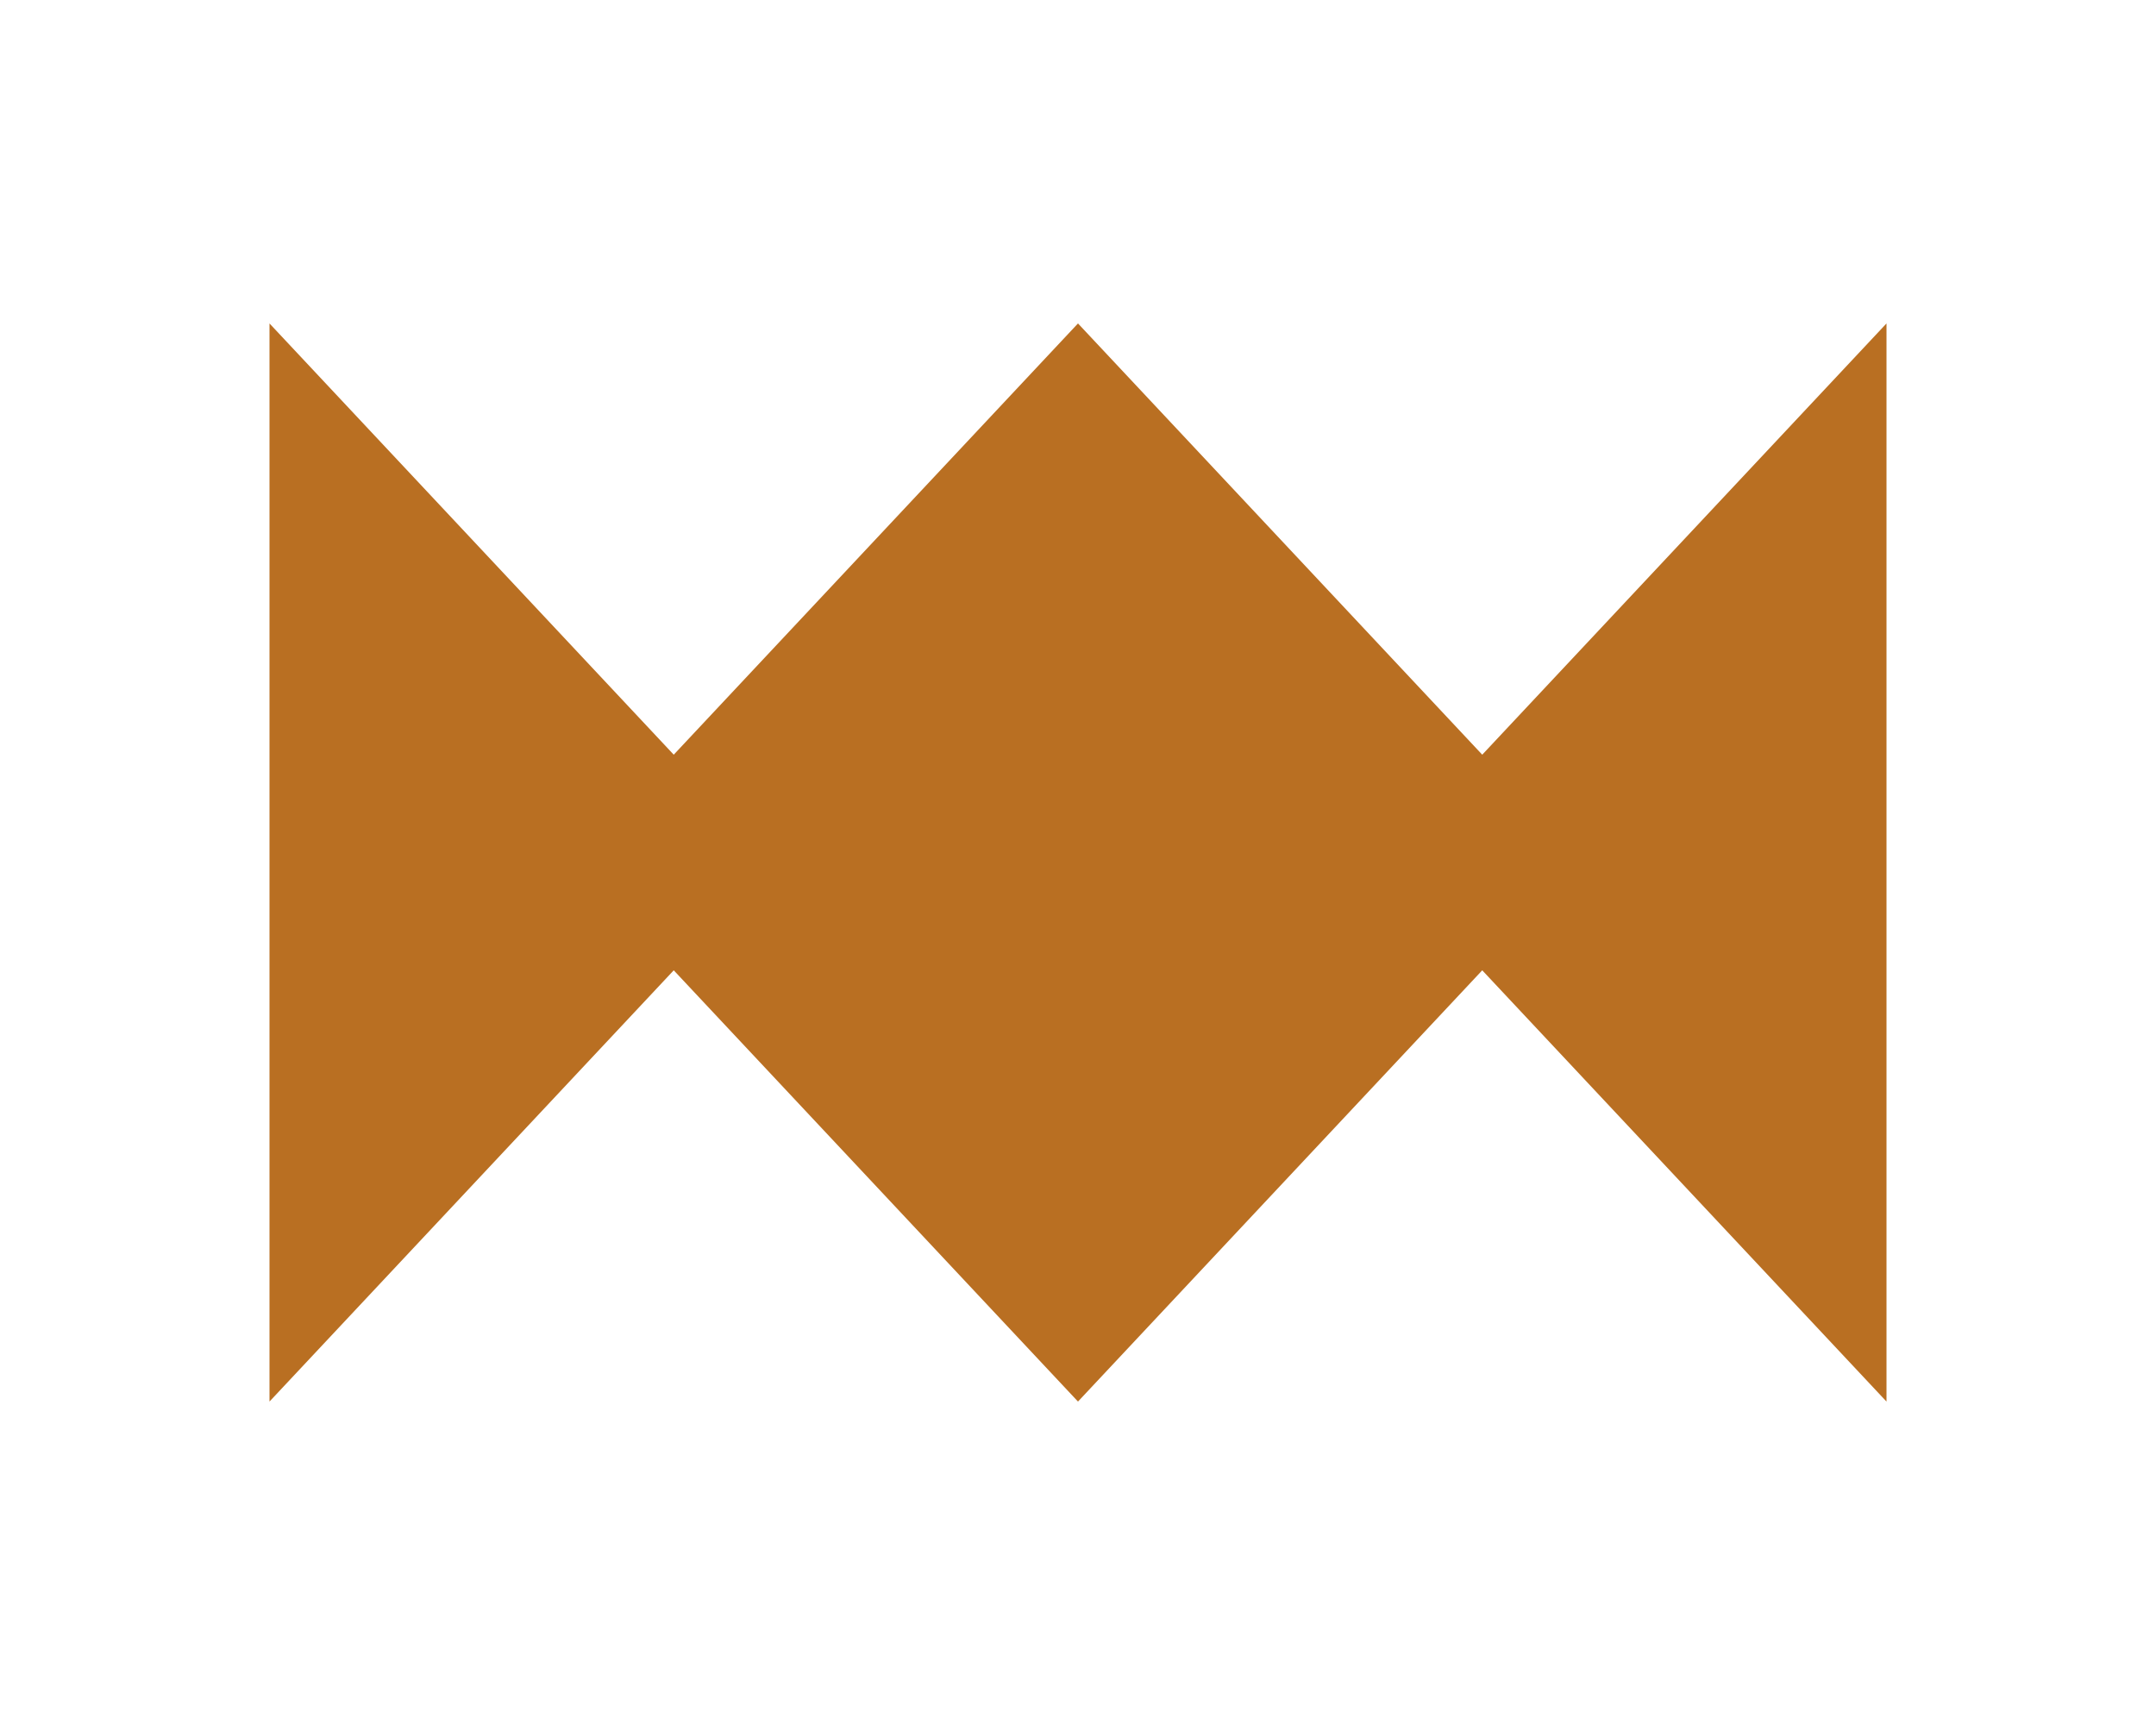
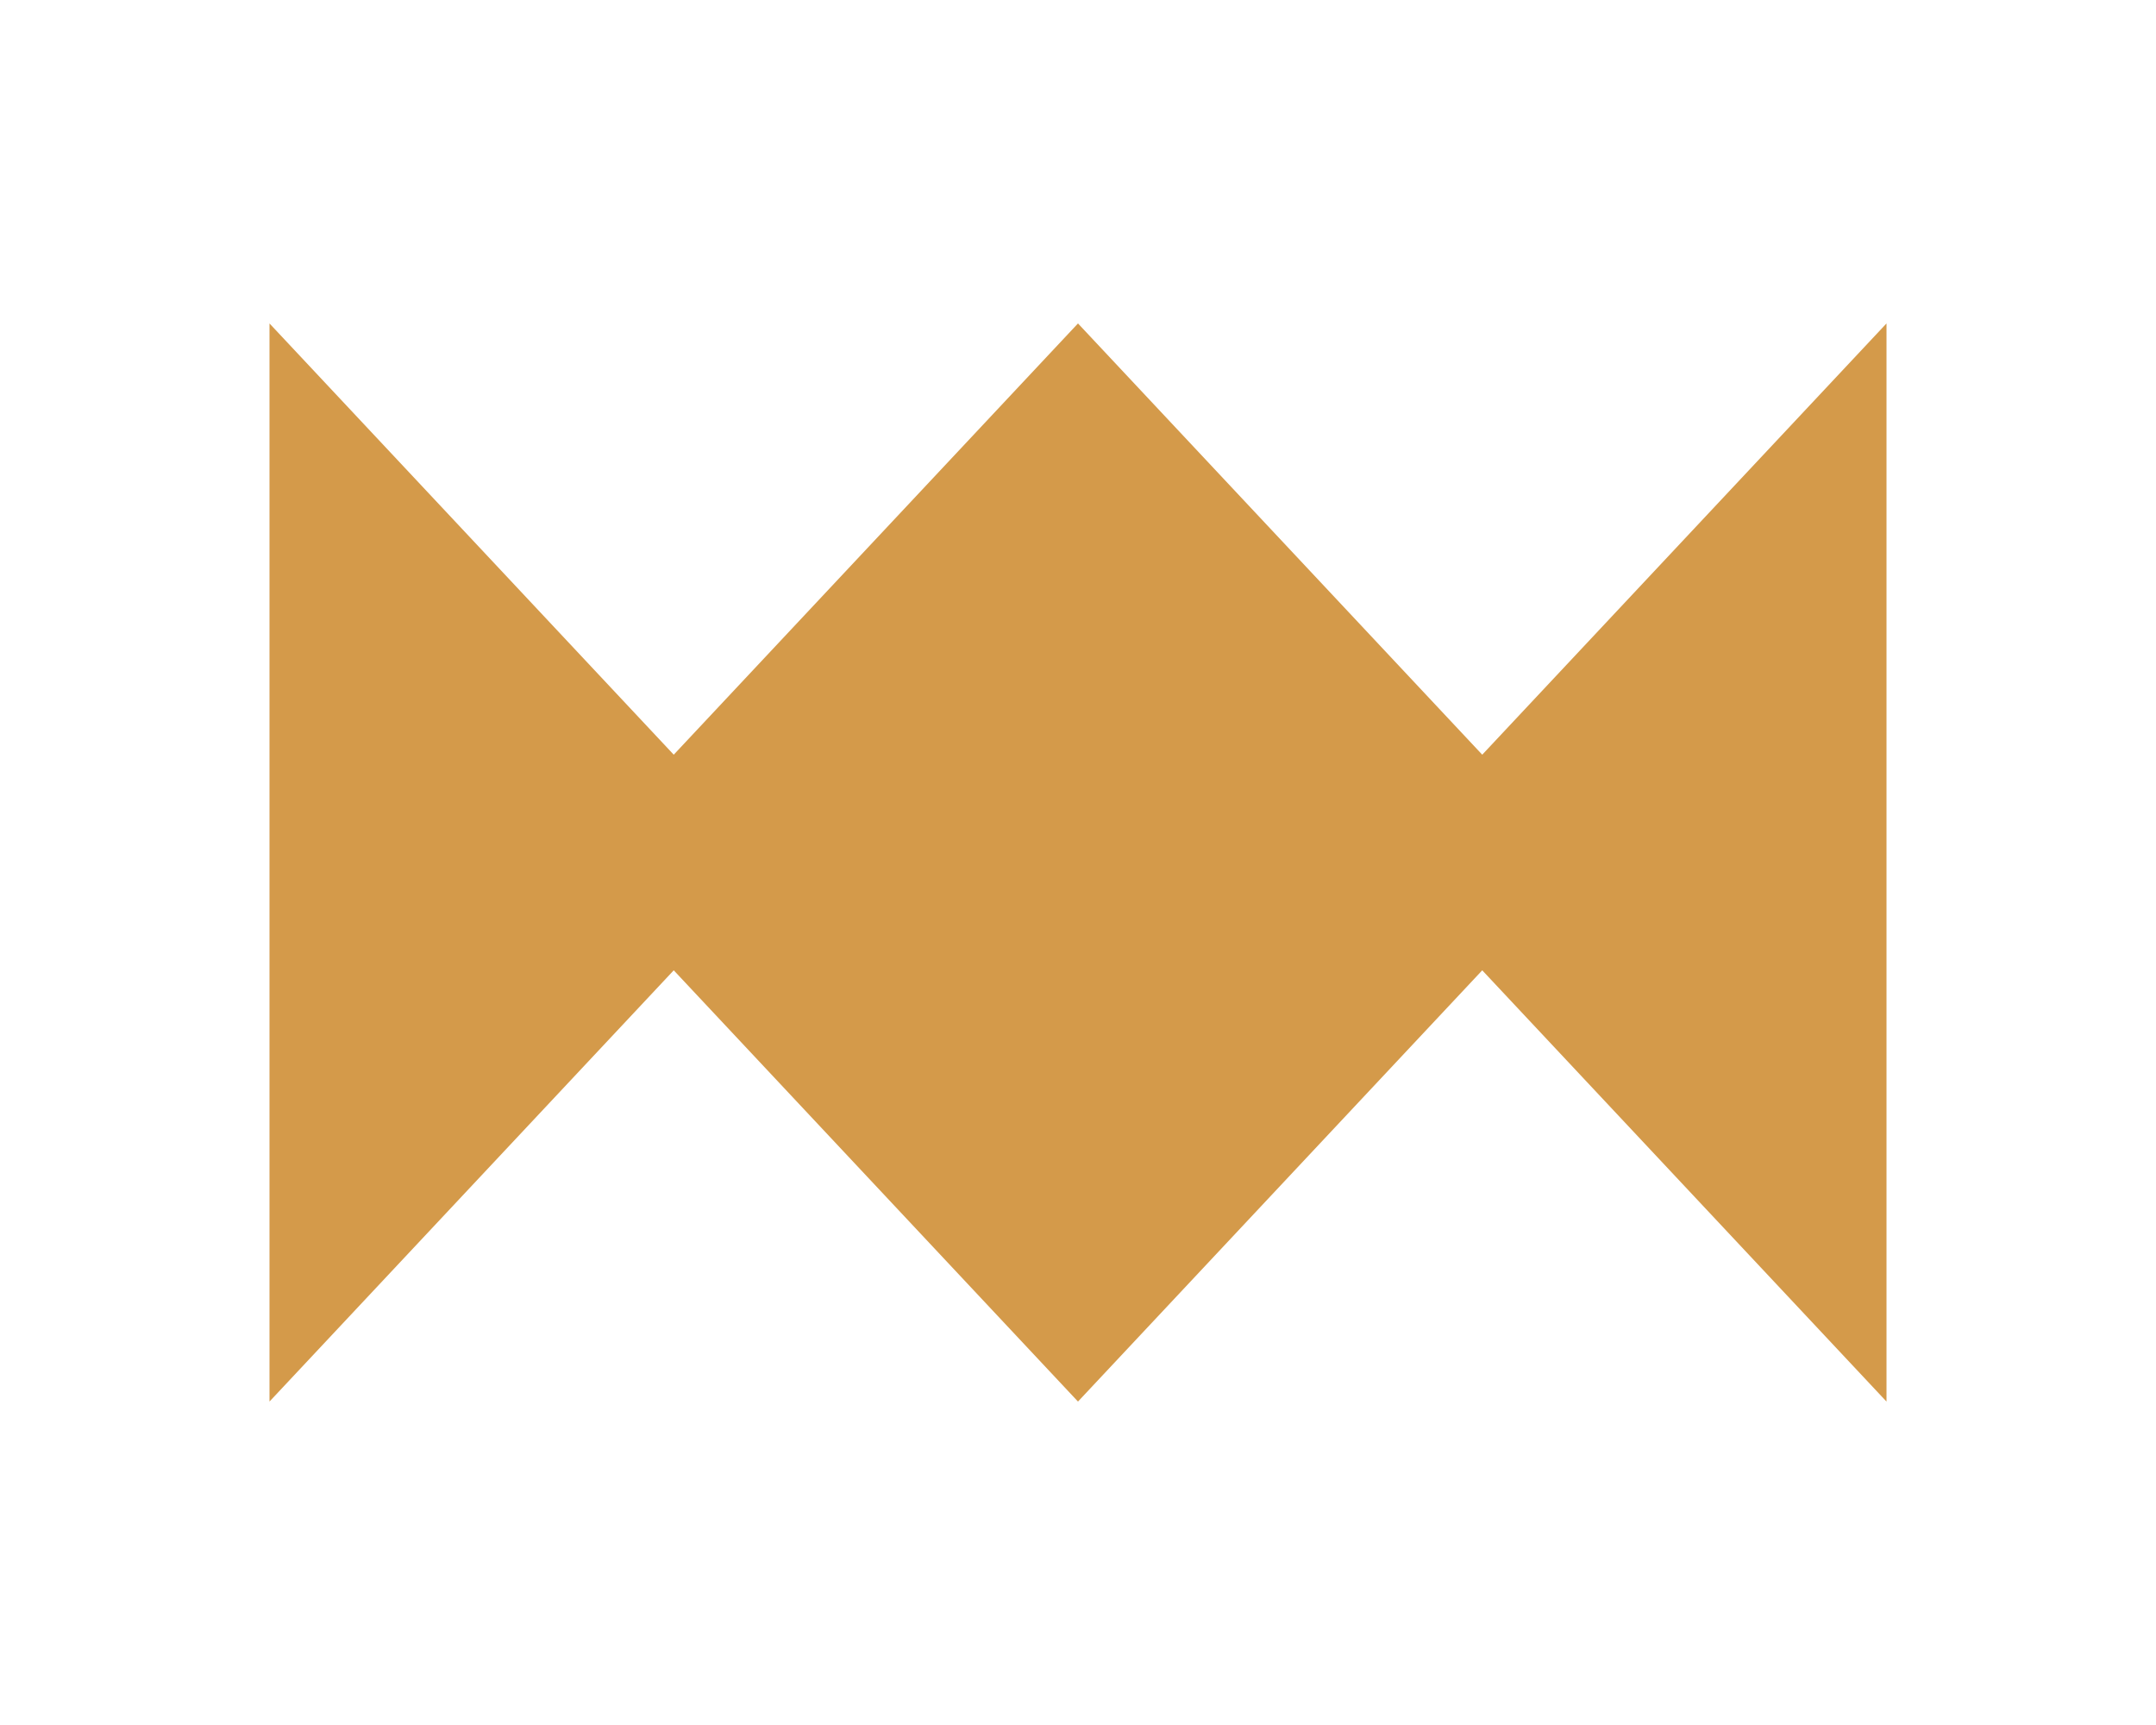
<svg xmlns="http://www.w3.org/2000/svg" viewBox="0 0 40 32" role="img" aria-label="Murph">
  <style>
-     path { fill: #b96f22; }
-     @media (prefers-color-scheme: dark) { path { fill: #d28a2d; } }
+     path { fill: #d49a4a; }
+     @media (prefers-color-scheme: dark) { path { fill: #e8d8b8; } }
  </style>
  <path d="M5 26V6l7.5 8L20 6v20l-7.5-8L5 26Z" />
  <path d="M20 26V6l7.5 8L35 6v20l-7.5-8L20 26Z" />
</svg>
